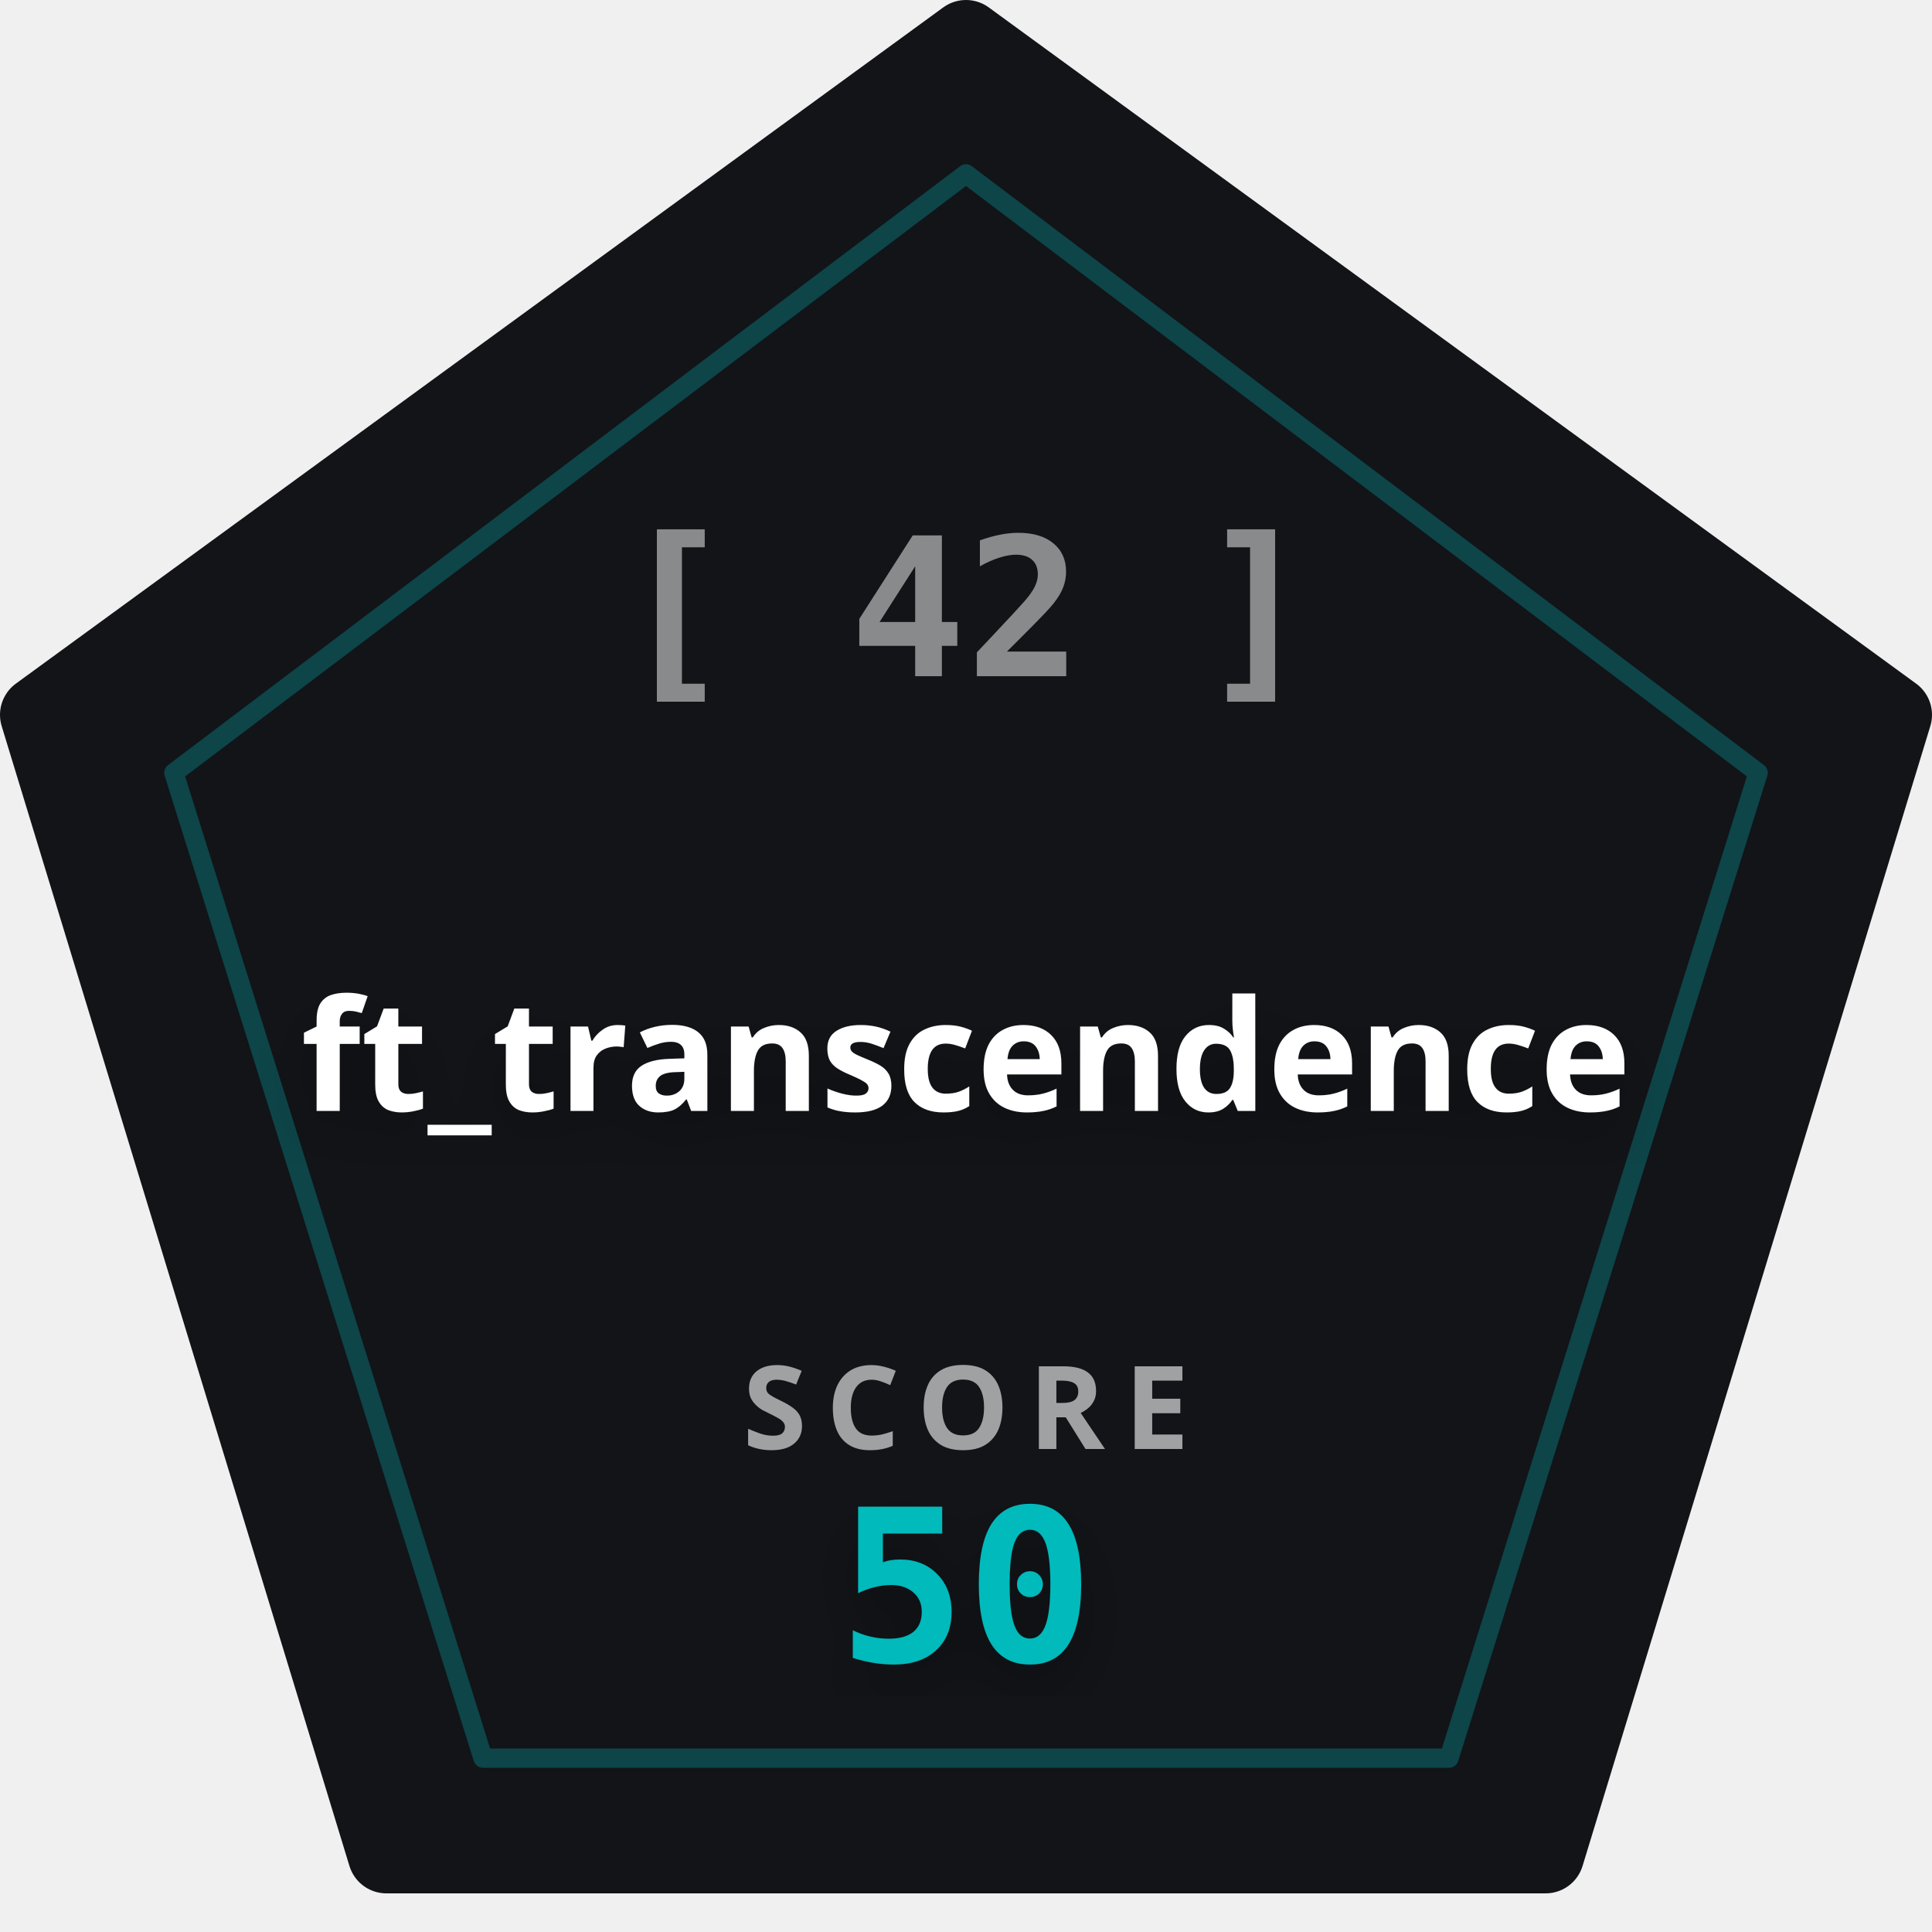
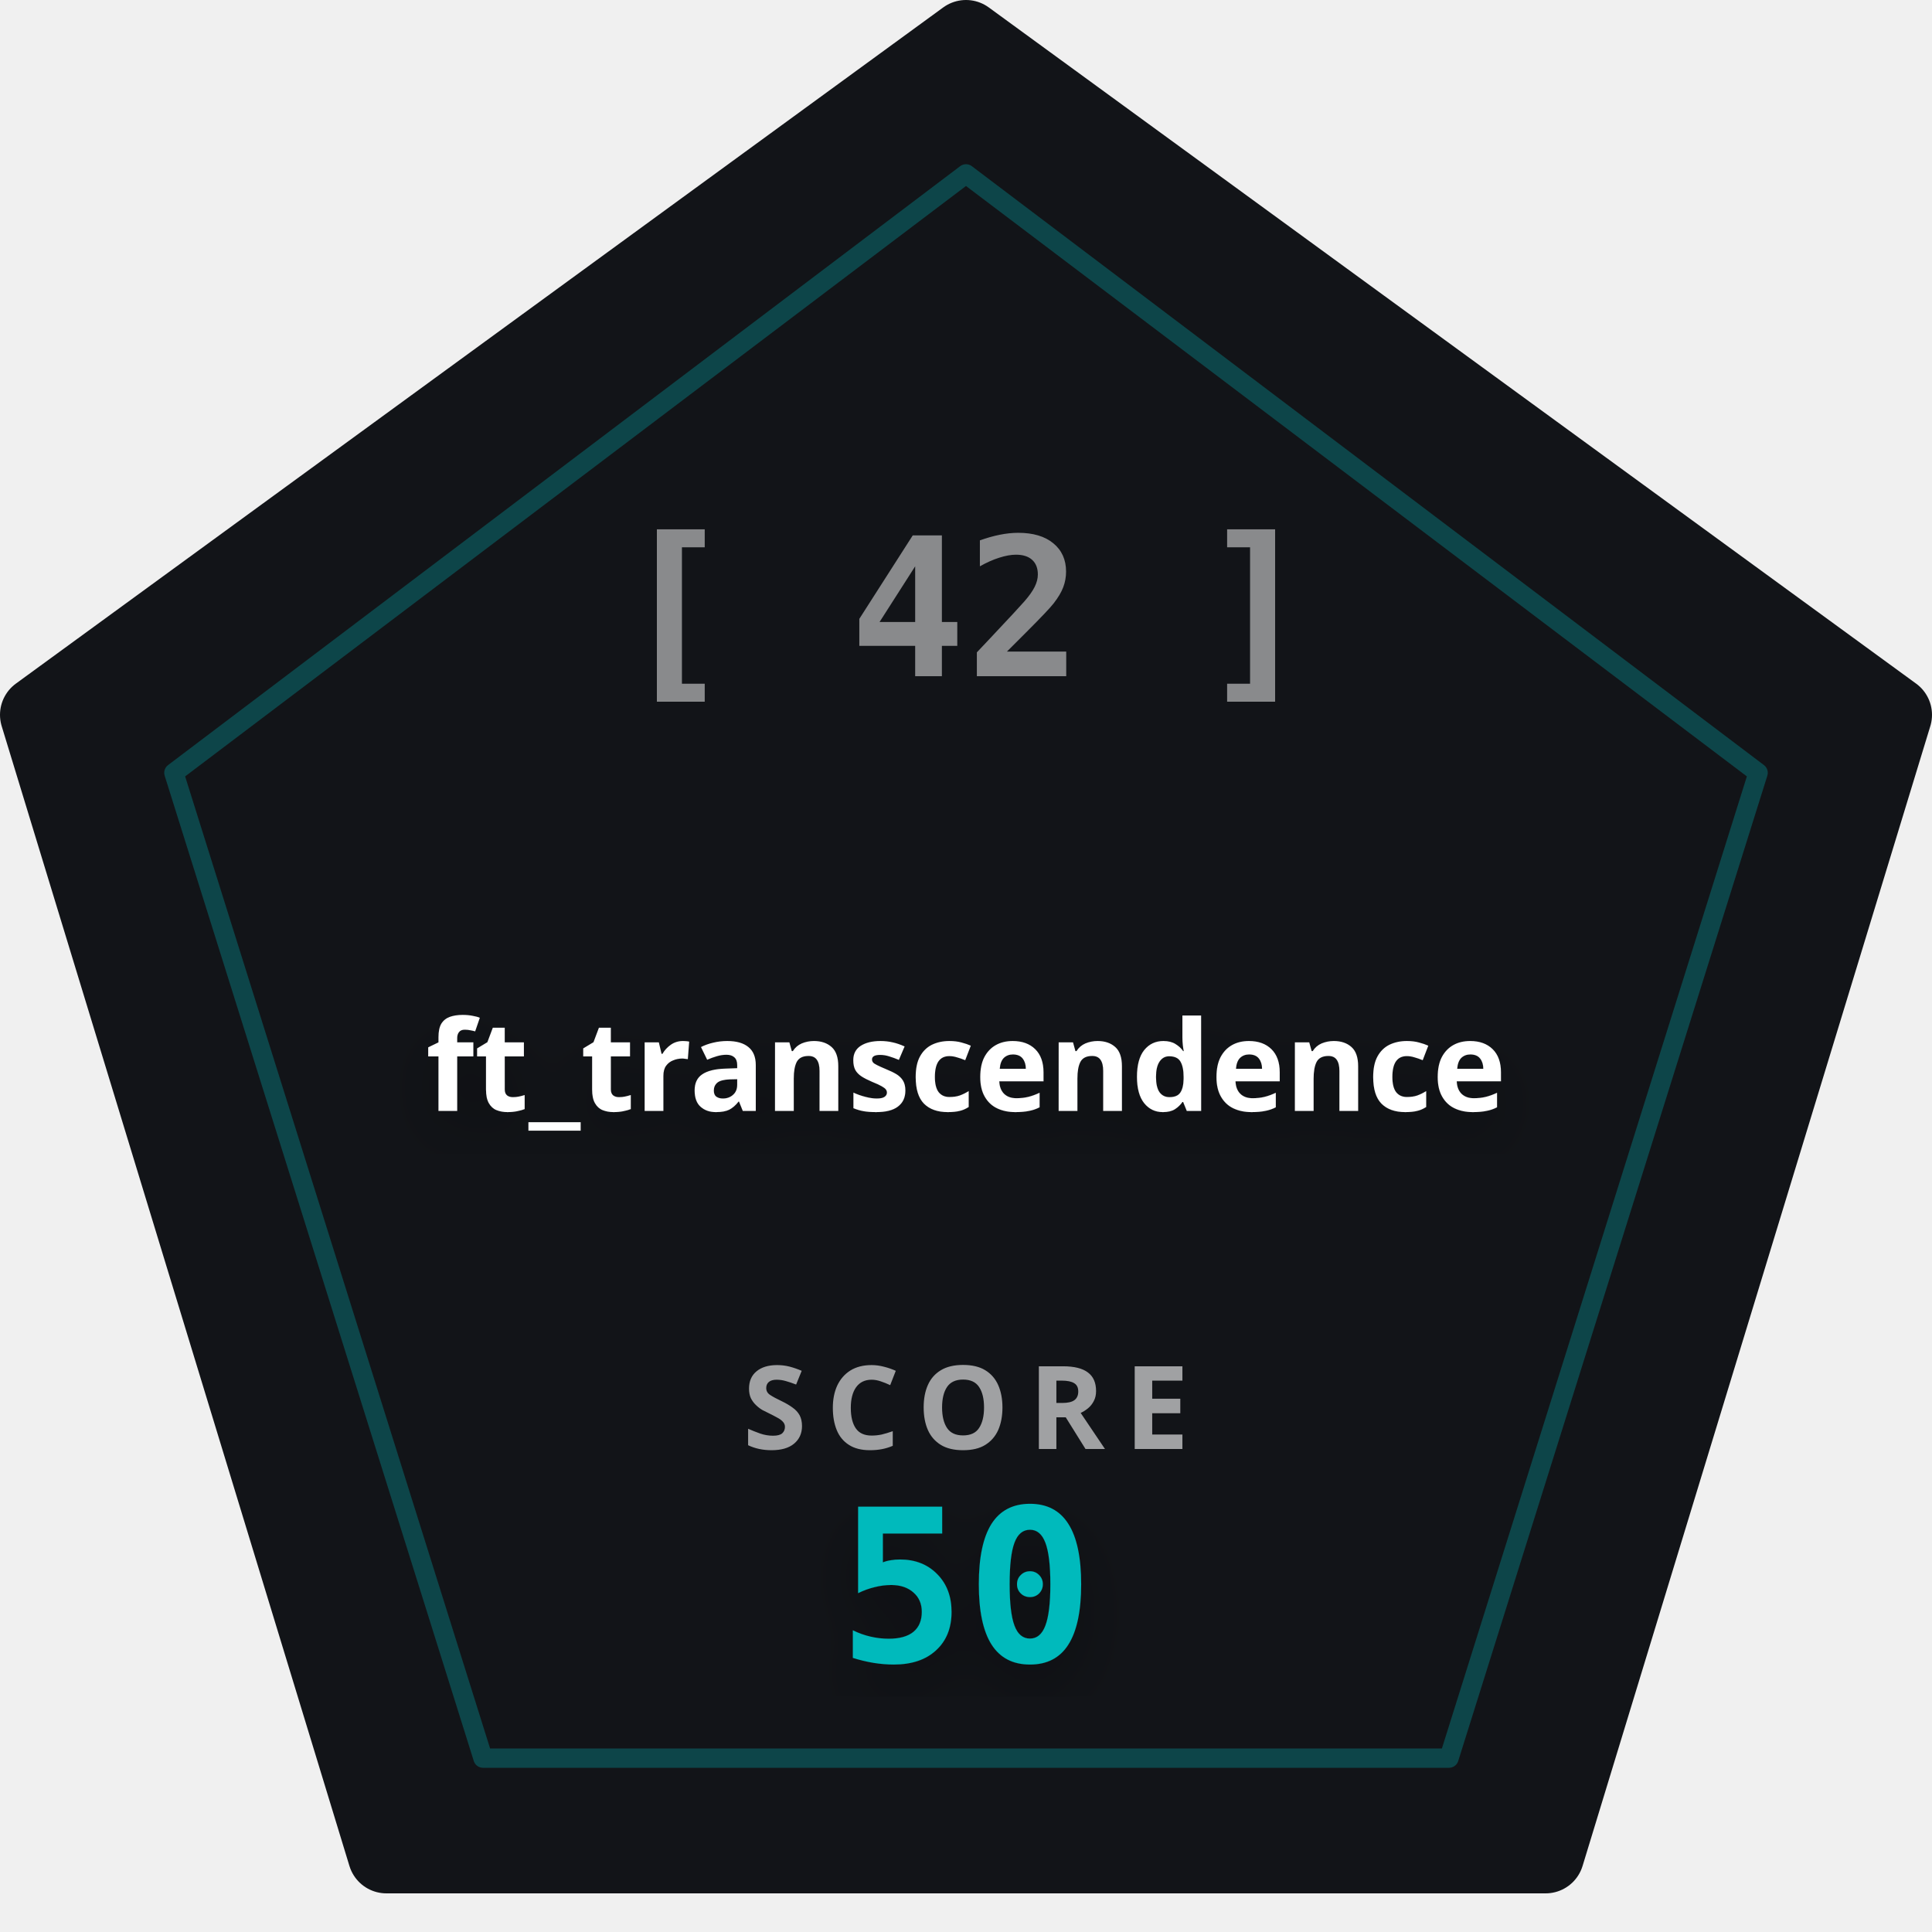
<svg xmlns="http://www.w3.org/2000/svg" viewBox="0 0 200 200">
  <defs>
    <filter id="a" x="-20%" y="-20%" width="140%" height="140%">
      <feDropShadow dx="0" dy="3" flood-color="#000000" flood-opacity=".3" stdDeviation="3" />
    </filter>
  </defs>
  <polygon points="100 4 196 74 160 192 40 192 4 74" fill="#121418" stroke="#121418" stroke-linejoin="round" stroke-width="8" />
  <polygon points="100 18 182 80 150 182 50 182 18 80" fill="none" opacity=".3" stroke="#00babc" stroke-linejoin="round" stroke-width="2" />
  <g fill="#ffffff" text-anchor="middle">
    <text x="100" y="70" font-family="monospace" font-size="20" font-weight="bold" opacity=".5">[ 42 ]</text>
-     <text x="100" y="104" filter="url(#a)" font-family="sans-serif" font-size="16" font-weight="900">
+     <text x="100" y="104" filter="url(#a)" font-family="sans-serif" font-size="13" font-weight="900">
      <tspan x="100" dy="11">ft_transcendence</tspan>
    </text>
    <text x="100" y="150" font-family="sans-serif" font-size="12" font-weight="bold" letter-spacing="2" opacity=".6">SCORE</text>
  </g>
  <text x="100" y="172" fill="#00babc" filter="url(#a)" font-family="monospace" font-size="22" font-weight="bold" text-anchor="middle">50</text>
</svg>
